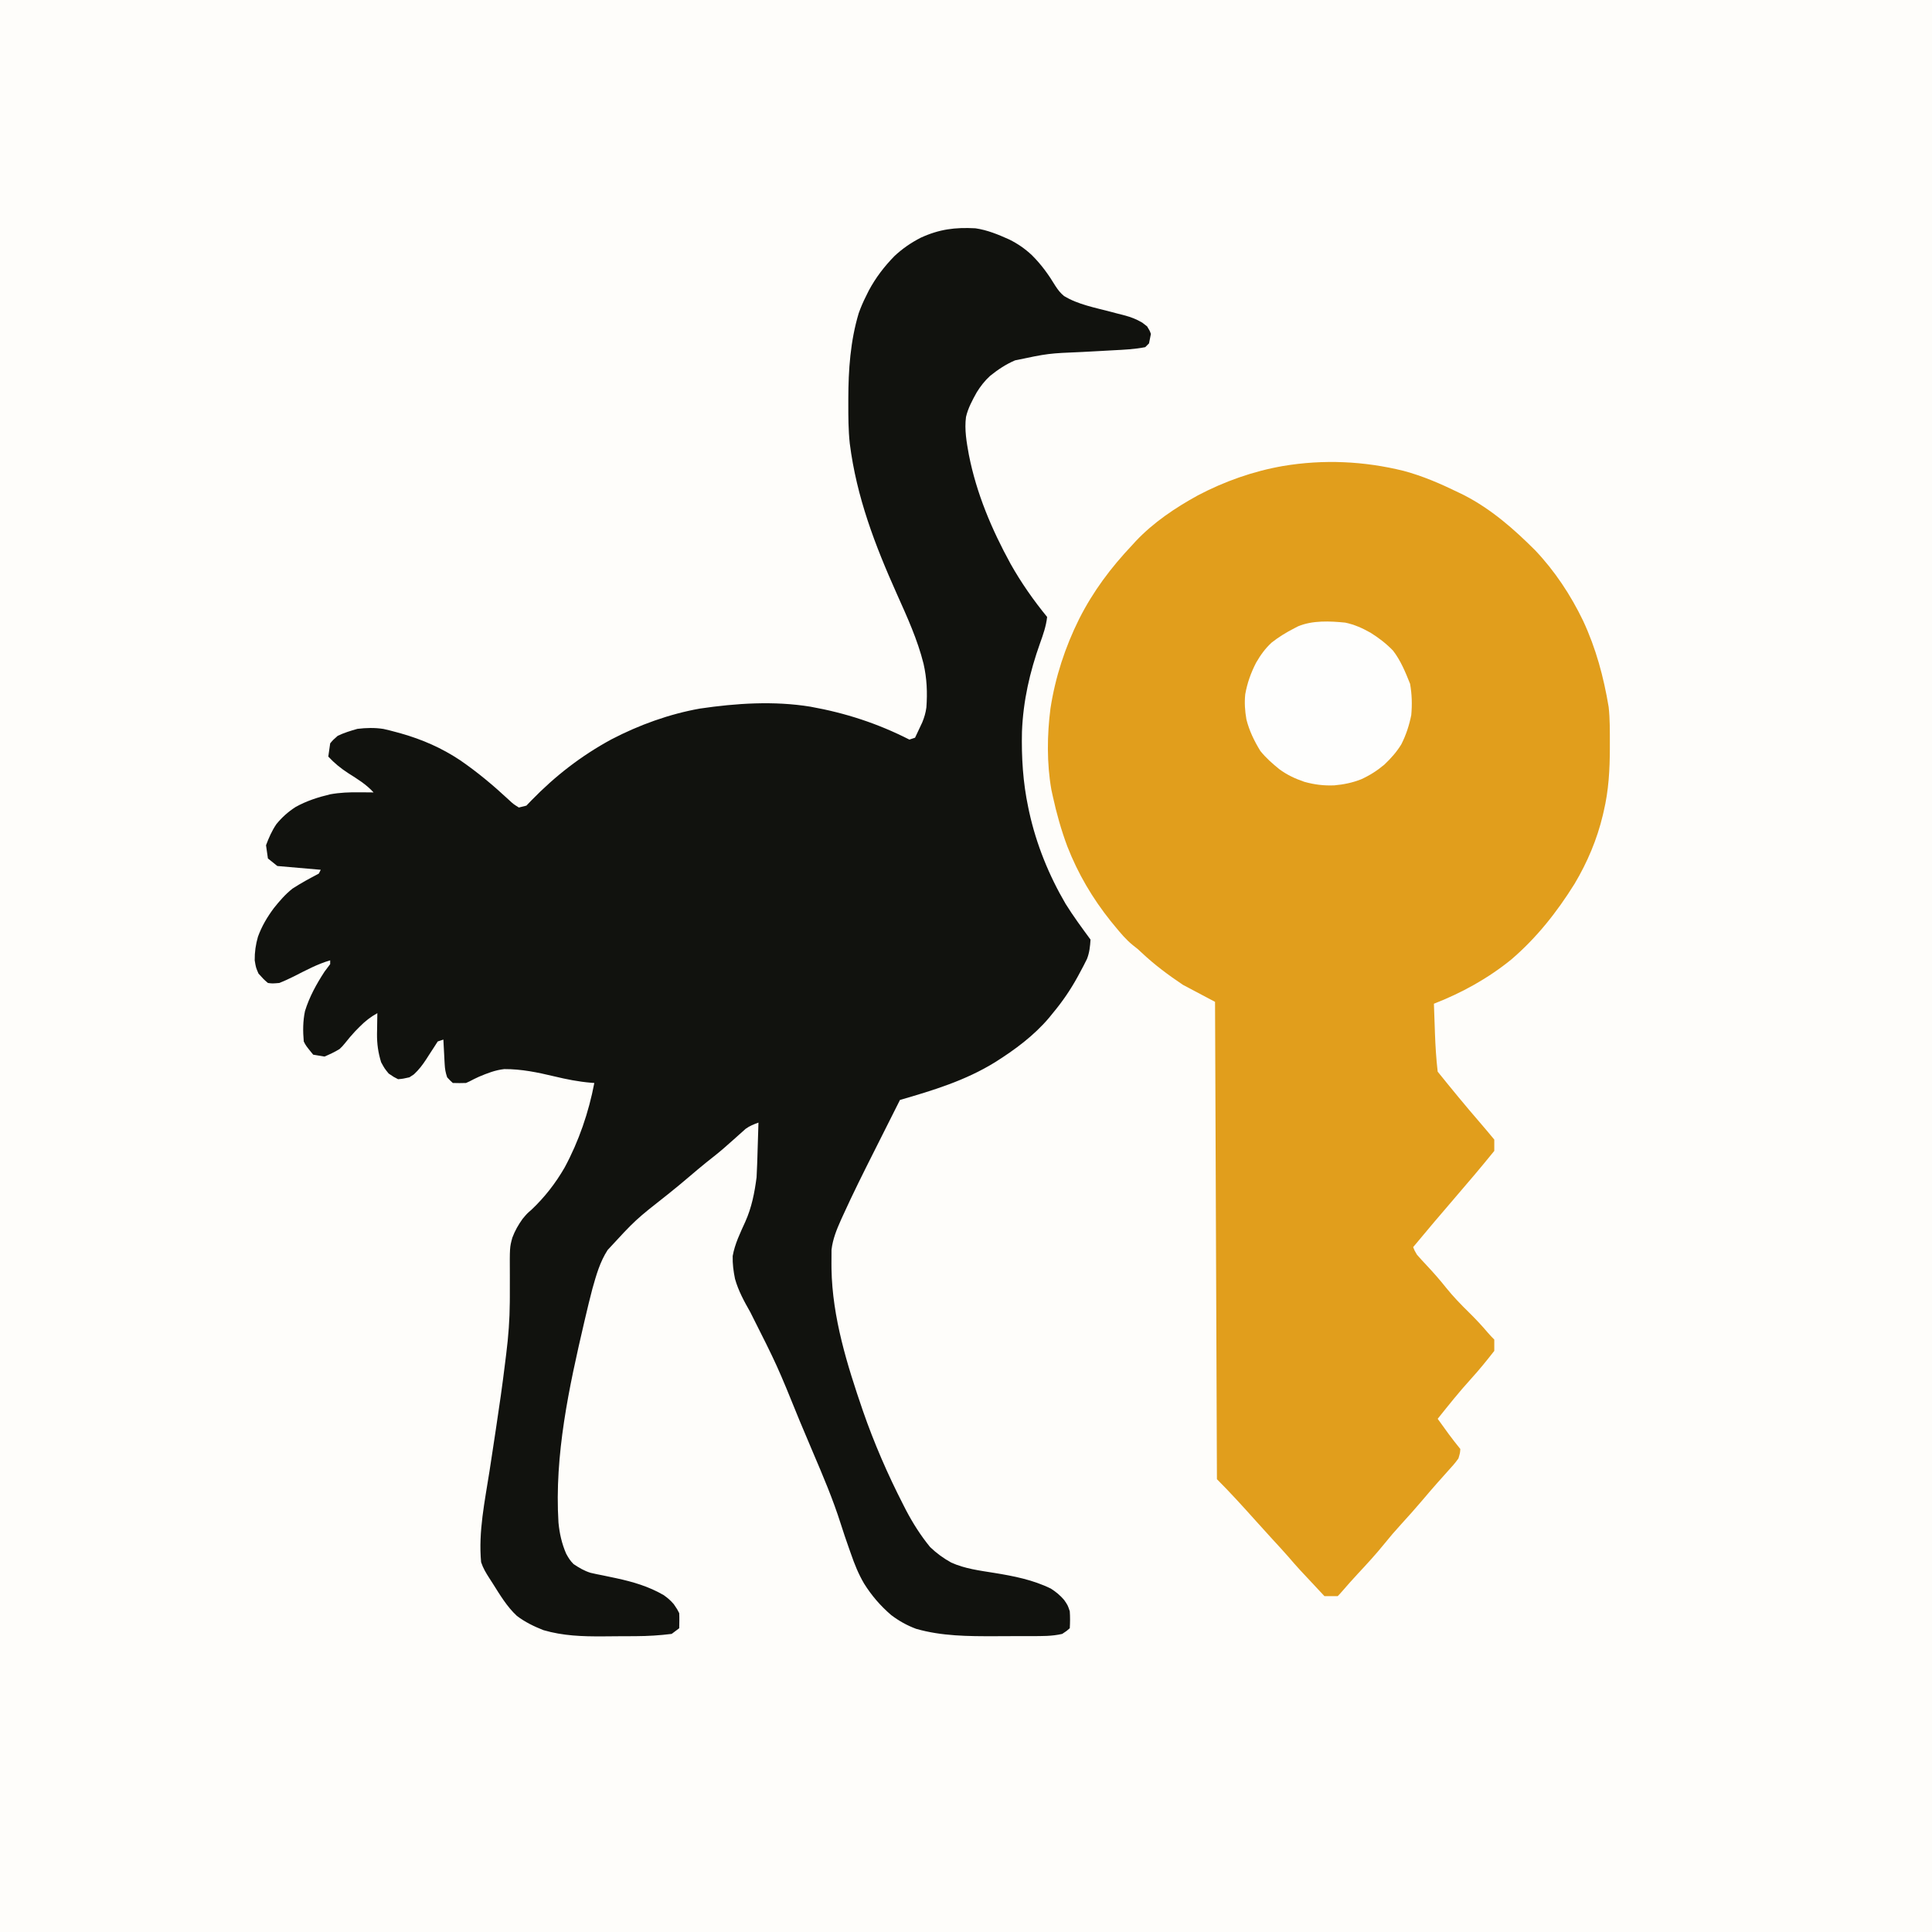
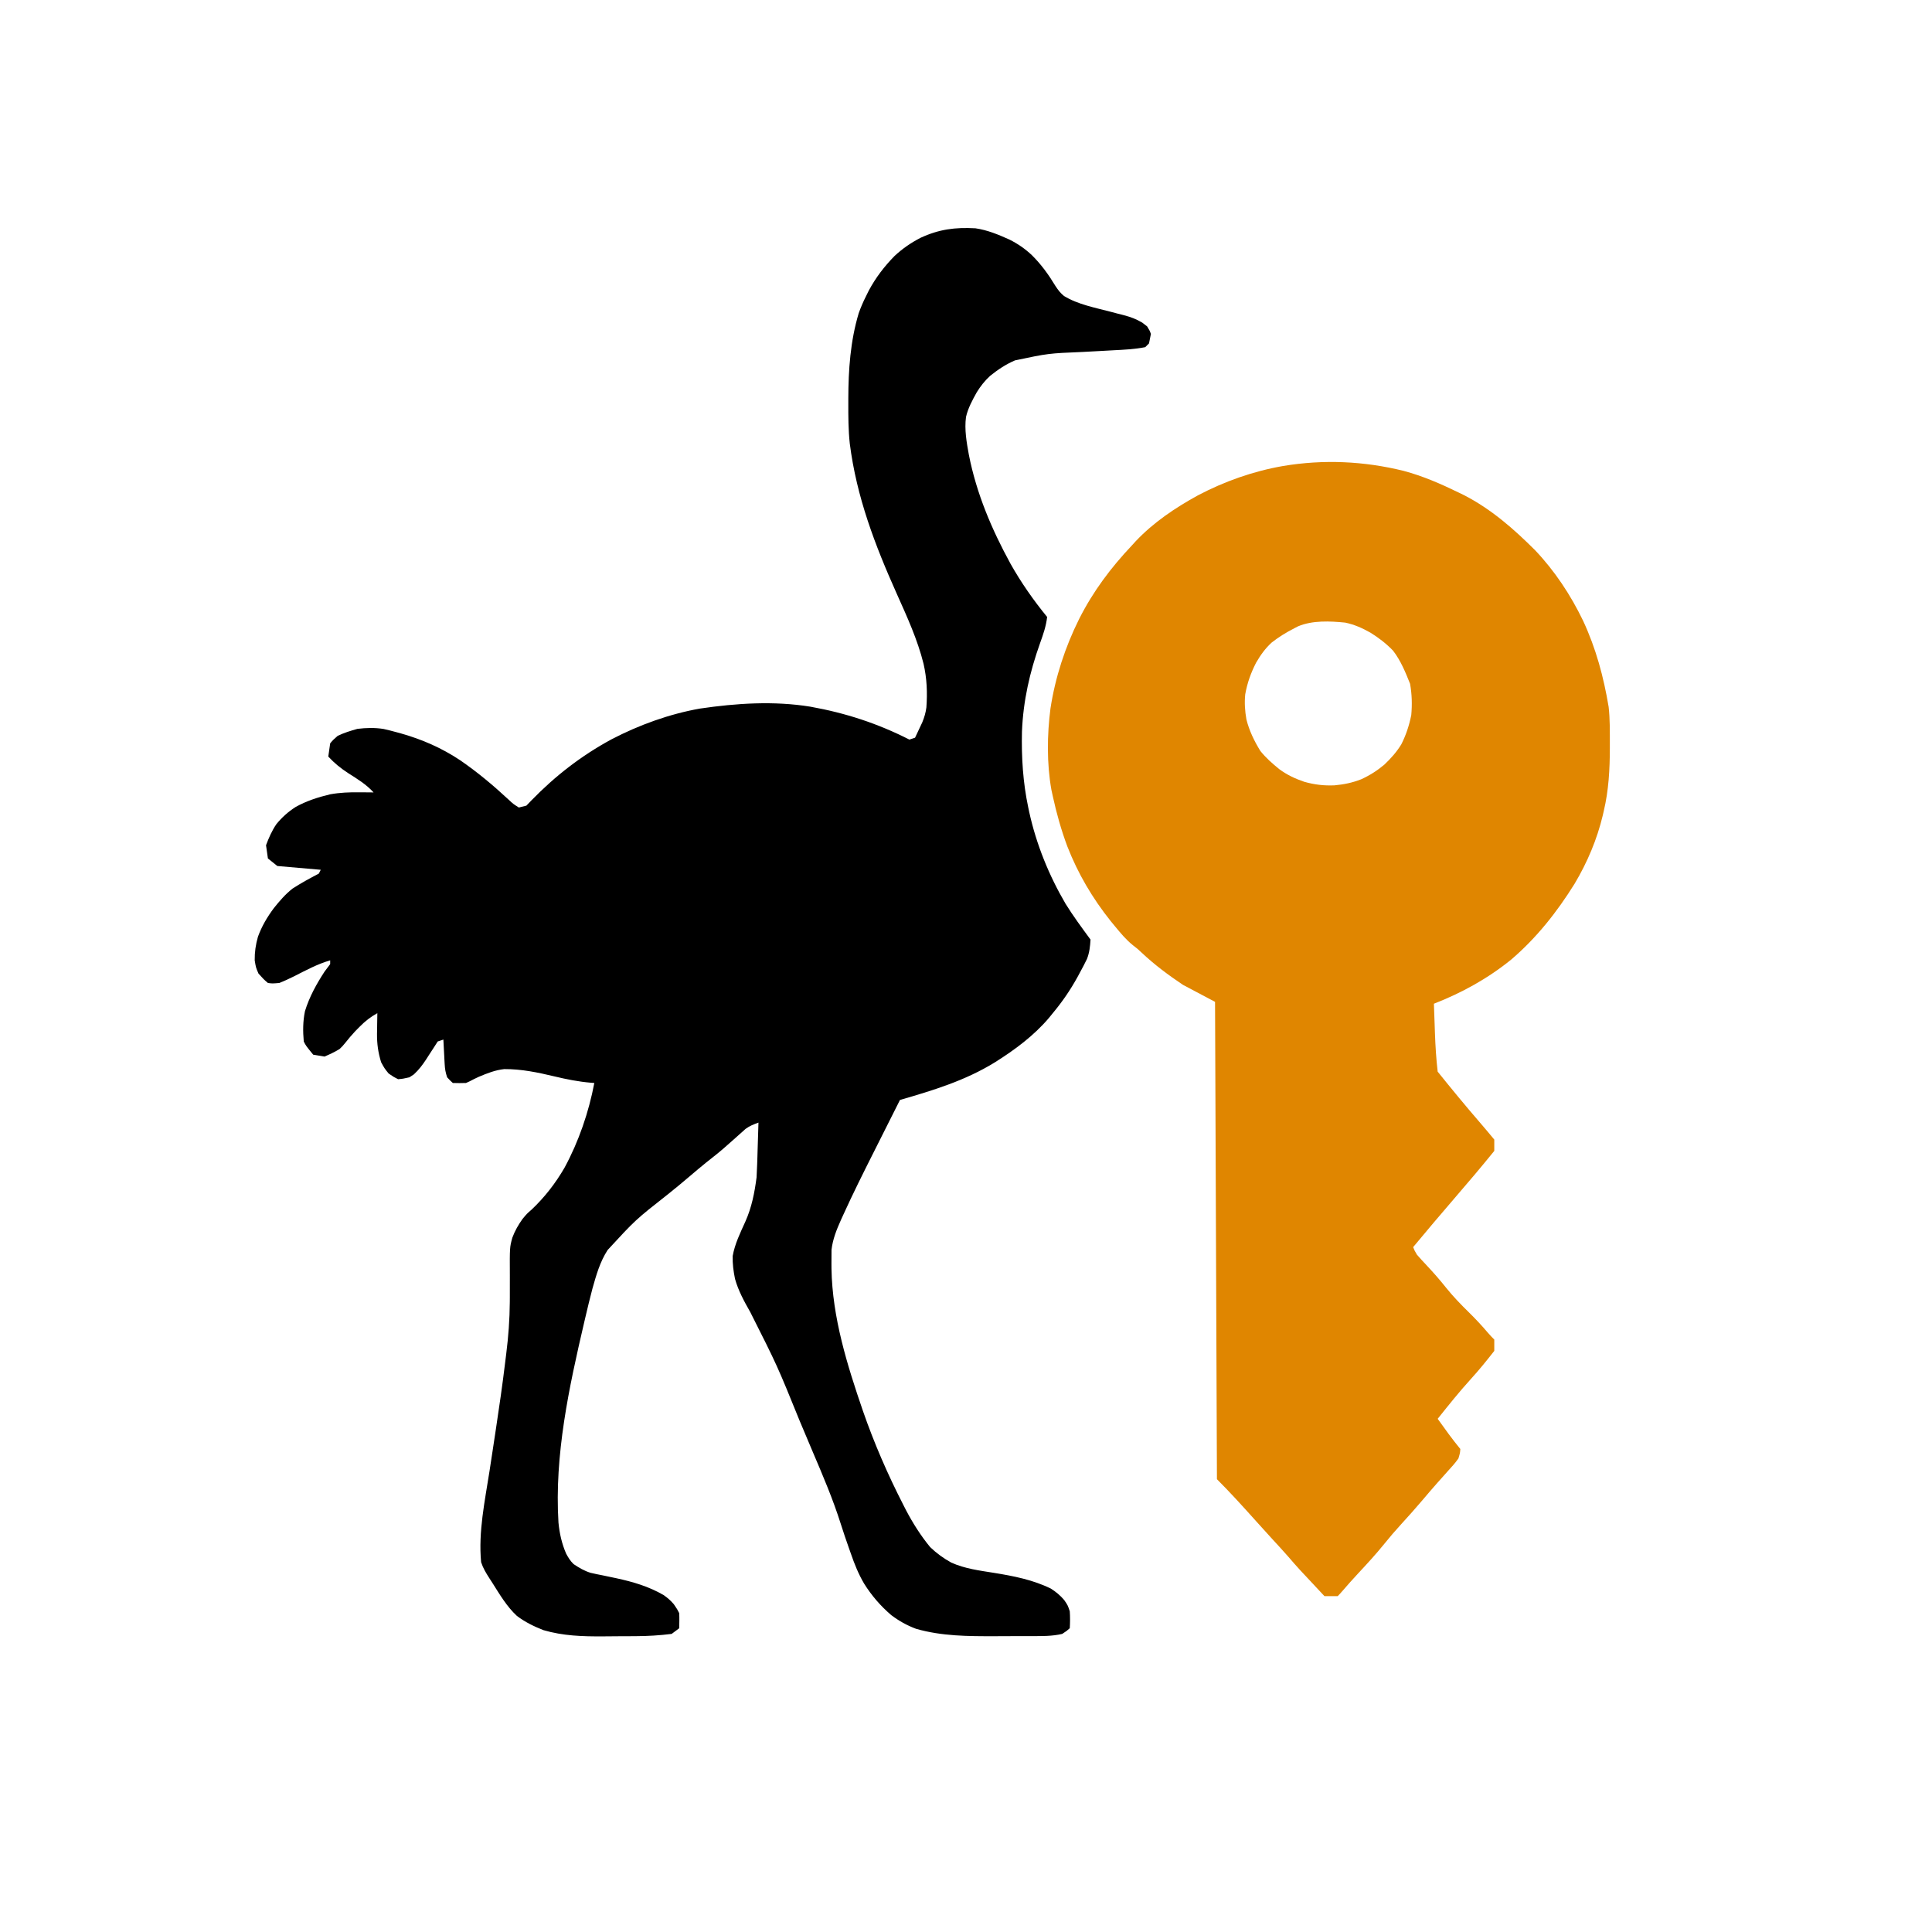
<svg xmlns="http://www.w3.org/2000/svg" version="1.1" width="32" height="32" role="img" viewBox="0 0 1024 1024">
-   <path d="M0 0 C337.92 0 675.84 0 1024 0 C1024 337.92 1024 675.84 1024 1024 C686.08 1024 348.16 1024 0 1024 C0 686.08 0 348.16 0 0 Z " fill="#FEFDFA" transform="translate(0,0)" />
-   <path d="M0 0 C6.366 0.923 12.092 3.316 17.938 5.938 C22.428 8.175 26.232 10.793 29.898 14.221 C34.967 19.256 38.754 24.538 42.461 30.66 C43.841 32.759 45.01 34.288 46.938 35.875 C54.228 40.379 63.618 42.113 71.832 44.285 C72.631 44.499 73.431 44.713 74.255 44.934 C75.795 45.342 77.338 45.74 78.884 46.125 C82.49 47.073 85.178 48.104 88.438 50.012 C89.283 50.668 90.129 51.324 91 52 C92.375 54.25 92.375 54.25 93 56 C92.67 57.65 92.34 59.3 92 61 C91.34 61.66 90.68 62.32 90 63 C84.418 64.104 78.856 64.358 73.188 64.648 C71.038 64.768 68.888 64.888 66.738 65.008 C63.38 65.192 60.021 65.374 56.662 65.547 C38.616 66.303 38.616 66.303 21 70 C16.098 72.095 11.967 74.862 7.812 78.188 C4.91 80.847 2.768 83.597 0.688 86.938 C-1.646 91.154 -3.909 95.28 -5 100 C-5.89 106.713 -4.678 113.449 -3.479 120.059 C0.578 140.635 8.611 159.554 18.641 177.887 C24.23 187.814 30.787 197.187 38 206 C37.447 210.906 35.928 215.226 34.27 219.839 C28.779 235.244 25.311 250.434 24.66 266.809 C24.357 280.421 25.18 293.674 28 307 C28.166 307.788 28.333 308.576 28.504 309.387 C32.26 326.468 38.929 342.935 47.775 358.029 C51.844 364.577 56.439 370.79 61 377 C60.766 380.654 60.457 383.826 59.125 387.248 C57.98 389.622 56.766 391.938 55.5 394.25 C55.052 395.082 54.604 395.914 54.143 396.771 C50.334 403.695 46.069 409.923 41 416 C40.355 416.795 39.711 417.591 39.047 418.41 C31.01 427.934 20.817 435.455 10.311 442.062 C-5.419 451.753 -22.376 456.897 -40 462 C-43.402 468.752 -46.796 475.507 -50.187 482.264 C-51.336 484.553 -52.487 486.841 -53.64 489.129 C-59.323 500.41 -64.975 511.697 -70.191 523.203 C-70.735 524.394 -70.735 524.394 -71.289 525.609 C-73.57 530.721 -75.634 535.795 -76.275 541.405 C-76.304 543.833 -76.328 546.259 -76.312 548.688 C-76.307 549.608 -76.301 550.529 -76.295 551.477 C-75.849 577.356 -67.979 602.466 -59.649 626.76 C-53.712 643.866 -46.569 660.323 -38.312 676.438 C-37.802 677.438 -37.292 678.438 -36.766 679.469 C-33.111 686.412 -28.983 692.924 -24 699 C-20.539 702.301 -16.995 704.903 -12.805 707.207 C-5.638 710.45 2.136 711.41 9.839 712.65 C20.279 714.341 30.431 716.308 40 721 C42.714 722.738 44.908 724.55 47 727 C48.938 729.812 48.938 729.812 50 733 C50.218 736.02 50.181 738.979 50 742 C48.375 743.438 48.375 743.438 46 745 C40.552 746.283 35.076 746.162 29.512 746.168 C28.495 746.171 27.479 746.175 26.431 746.178 C24.279 746.183 22.126 746.185 19.973 746.185 C16.737 746.187 13.5 746.206 10.264 746.225 C-3.777 746.263 -17.833 746.212 -31.438 742.312 C-36.302 740.498 -40.474 738.165 -44.621 735.043 C-50.343 730.129 -55.016 724.717 -59.016 718.332 C-62.004 713.244 -64.085 708.067 -66 702.5 C-66.514 701.054 -66.514 701.054 -67.038 699.578 C-68.551 695.292 -70.019 690.995 -71.387 686.66 C-75.502 673.638 -80.831 661.161 -86.186 648.613 C-88.508 643.169 -90.802 637.714 -93.086 632.254 C-105.035 602.822 -105.035 602.822 -119.312 574.5 C-122.566 568.773 -125.633 563.211 -127.43 556.828 C-128.261 552.707 -128.777 548.901 -128.66 544.688 C-127.505 538.233 -124.666 532.486 -121.977 526.543 C-118.577 518.961 -117.065 511.201 -116 503 C-115.861 500.659 -115.757 498.316 -115.684 495.973 C-115.642 494.687 -115.6 493.401 -115.557 492.076 C-115.517 490.738 -115.477 489.4 -115.438 488.062 C-115.394 486.697 -115.351 485.332 -115.307 483.967 C-115.201 480.645 -115.099 477.322 -115 474 C-117.474 474.896 -119.648 475.745 -121.786 477.293 C-122.324 477.777 -122.863 478.26 -123.418 478.758 C-124.332 479.566 -124.332 479.566 -125.264 480.391 C-125.899 480.963 -126.534 481.535 -127.188 482.125 C-128.531 483.314 -129.876 484.501 -131.223 485.688 C-131.873 486.261 -132.522 486.835 -133.192 487.426 C-136.204 490.048 -139.339 492.506 -142.477 494.977 C-145.534 497.428 -148.517 499.959 -151.5 502.5 C-155.289 505.726 -159.099 508.909 -163 512 C-180.181 525.506 -180.181 525.506 -194.941 541.523 C-199.043 547.876 -200.957 554.779 -203 562 C-204.353 567.148 -205.603 572.317 -206.812 577.5 C-206.982 578.222 -207.151 578.944 -207.325 579.688 C-215.418 614.392 -223.199 650.173 -221 686 C-220.444 691.779 -219.24 697.129 -216.934 702.469 C-215.731 704.66 -214.782 706.243 -213 708 C-210.023 709.98 -207.383 711.572 -203.971 712.627 C-201.801 713.142 -199.628 713.583 -197.438 714 C-195.841 714.333 -194.244 714.669 -192.648 715.008 C-191.863 715.173 -191.078 715.338 -190.269 715.509 C-181.445 717.419 -173.14 719.856 -165.285 724.414 C-163.163 725.887 -161.549 727.294 -159.875 729.25 C-158 732 -158 732 -157 734 C-156.866 736.672 -156.957 739.323 -157 742 C-158.32 742.99 -159.64 743.98 -161 745 C-167.357 745.799 -173.573 746.172 -179.977 746.203 C-180.905 746.209 -181.833 746.215 -182.79 746.22 C-184.744 746.23 -186.699 746.236 -188.654 746.24 C-191.596 746.25 -194.538 746.281 -197.48 746.312 C-208.288 746.374 -218.562 746.055 -229 743 C-234.057 740.993 -238.663 738.767 -243.016 735.477 C-248.384 730.519 -252.121 724.131 -256 718 C-256.522 717.193 -257.044 716.386 -257.582 715.555 C-259.425 712.676 -260.913 710.261 -262 707 C-263.522 690.859 -260.005 674.552 -257.539 658.651 C-256.958 654.89 -256.388 651.126 -255.818 647.363 C-255.707 646.628 -255.596 645.892 -255.481 645.134 C-255.258 643.661 -255.035 642.188 -254.812 640.715 C-254.591 639.255 -254.37 637.795 -254.148 636.336 C-252.388 624.744 -250.715 613.147 -249.304 601.507 C-249.104 599.854 -248.899 598.202 -248.688 596.55 C-247.531 587.404 -246.861 578.383 -246.797 569.16 C-246.787 567.793 -246.787 567.793 -246.777 566.398 C-246.757 562.676 -246.744 558.955 -246.77 555.233 C-246.851 540.11 -246.851 540.11 -245.452 534.999 C-244.1 531.348 -242.262 528.154 -240 525 C-237.613 522.168 -237.613 522.168 -235.312 520.188 C-228.318 513.571 -222.569 506.181 -217.752 497.839 C-210.231 483.955 -204.951 468.509 -202 453 C-202.592 452.957 -203.184 452.914 -203.794 452.869 C-210.427 452.306 -216.724 451.061 -223.188 449.5 C-232.019 447.393 -240.601 445.595 -249.727 445.641 C-254.564 446.172 -258.722 447.84 -263.188 449.711 C-264.861 450.478 -266.521 451.281 -268.141 452.156 C-268.754 452.435 -269.368 452.713 -270 453 C-272.332 453.078 -274.668 453.09 -277 453 C-278.438 451.688 -278.438 451.688 -280 450 C-280.864 447.407 -281.176 445.66 -281.316 442.988 C-281.358 442.231 -281.4 441.474 -281.443 440.693 C-281.483 439.908 -281.522 439.122 -281.562 438.312 C-281.606 437.515 -281.649 436.718 -281.693 435.896 C-281.799 433.931 -281.9 431.966 -282 430 C-282.99 430.33 -283.98 430.66 -285 431 C-285.664 432.036 -286.328 433.073 -287.012 434.141 C-287.903 435.511 -288.795 436.88 -289.688 438.25 C-290.123 438.932 -290.558 439.614 -291.006 440.316 C-293.028 443.402 -294.906 445.913 -297.625 448.438 C-298.409 448.953 -299.192 449.469 -300 450 C-303.312 450.75 -303.312 450.75 -306 451 C-308.25 449.875 -308.25 449.875 -311 448 C-313.188 445.312 -313.188 445.312 -315 442 C-316.58 436.835 -317.22 432.29 -317.176 426.898 C-317.159 426.107 -317.142 425.315 -317.125 424.5 C-317.116 423.678 -317.107 422.855 -317.098 422.008 C-317.074 420.005 -317.039 418.002 -317 416 C-320.673 418.04 -323.499 420.254 -326.438 423.25 C-327.609 424.439 -327.609 424.439 -328.805 425.652 C-330.668 427.645 -332.372 429.674 -334.062 431.812 C-335.449 433.492 -335.449 433.492 -337 435 C-339.612 436.608 -342.171 437.781 -345 439 C-346.98 438.67 -348.96 438.34 -351 438 C-354.875 433.25 -354.875 433.25 -356 431 C-356.494 425.573 -356.468 420.24 -355.352 414.895 C-353.01 407.32 -349.305 400.632 -345 394 C-344.016 392.655 -343.022 391.317 -342 390 C-342 389.34 -342 388.68 -342 388 C-348.81 389.975 -354.998 393.352 -361.301 396.543 C-363.846 397.792 -366.352 398.987 -369 400 C-372.656 400.305 -372.656 400.305 -375 400 C-377.375 397.938 -377.375 397.938 -380 395 C-381.375 391.812 -381.375 391.812 -382 388 C-382.058 383.665 -381.474 379.655 -380.281 375.488 C-378.252 369.917 -375.423 365.129 -371.895 360.375 C-368.839 356.544 -365.848 353.061 -362 350 C-357.487 347.065 -352.758 344.512 -348 342 C-347.67 341.34 -347.34 340.68 -347 340 C-354.59 339.34 -362.18 338.68 -370 338 C-371.65 336.68 -373.3 335.36 -375 334 C-375.33 331.69 -375.66 329.38 -376 327 C-374.529 323.052 -372.901 319.327 -370.527 315.832 C-367.533 312.172 -364.345 309.321 -360.375 306.75 C-354.586 303.507 -348.435 301.543 -342 300 C-336.801 299.071 -331.82 298.875 -326.562 298.938 C-325.465 298.944 -325.465 298.944 -324.346 298.951 C-322.564 298.963 -320.782 298.981 -319 299 C-322.902 294.7 -327.567 291.888 -332.424 288.799 C-336.438 286.194 -339.741 283.51 -343 280 C-342.67 277.69 -342.34 275.38 -342 273 C-340.5 271.188 -340.5 271.188 -338 269 C-334.64 267.387 -331.143 266.322 -327.562 265.312 C-322.951 264.75 -318.343 264.629 -313.744 265.357 C-311.454 265.864 -309.199 266.439 -306.938 267.062 C-306.116 267.287 -305.295 267.511 -304.448 267.741 C-293.155 270.953 -282.91 275.43 -273.125 281.938 C-263.923 288.25 -255.515 295.307 -247.348 302.898 C-244.989 305.11 -244.989 305.11 -242 307 C-240.68 306.67 -239.36 306.34 -238 306 C-237.14 305.105 -236.28 304.211 -235.395 303.289 C-222.714 290.251 -208.979 279.586 -192.969 270.898 C-178.337 263.263 -162.262 257.438 -145.992 254.555 C-126.708 251.723 -106.804 250.414 -87.479 253.555 C-68.839 256.903 -51.86 262.424 -35 271 C-34.01 270.67 -33.02 270.34 -32 270 C-31.181 268.274 -30.37 266.544 -29.562 264.812 C-29.11 263.85 -28.658 262.887 -28.191 261.895 C-27.072 259.175 -26.408 256.902 -26 254 C-25.406 246.1 -25.735 238.537 -27.5 230.812 C-30.704 217.966 -36.218 205.951 -41.609 193.906 C-53.239 167.92 -62.991 142.516 -66.605 114.047 C-67.366 106.925 -67.393 99.781 -67.375 92.625 C-67.375 91.846 -67.375 91.067 -67.374 90.265 C-67.333 74.952 -66.295 59.76 -61.867 45.008 C-60.753 41.873 -59.497 38.969 -58 36 C-57.509 35.005 -57.018 34.01 -56.512 32.984 C-52.83 26.131 -48.322 20.238 -42.895 14.699 C-38.63 10.722 -34.176 7.67 -29 5 C-19.158 0.481 -10.794 -0.577 0 0 Z " fill="#11120E" transform="translate(517,121)" />
-   <path d="M0 0 C10.12 2.715 19.569 6.821 28.967 11.407 C29.984 11.901 31.001 12.395 32.049 12.903 C46.404 20.323 58.265 30.718 69.615 42.052 C80.002 52.979 88.515 65.86 95.05 79.437 C101.871 94.086 105.922 109.178 108.584 125.099 C109.313 131.603 109.211 138.182 109.217 144.72 C109.218 145.432 109.218 146.145 109.219 146.879 C109.202 158.285 108.61 169.278 105.967 180.407 C105.806 181.107 105.645 181.807 105.479 182.529 C102.421 195.358 97.272 207.493 90.53 218.822 C81.2 233.796 70.419 247.456 56.975 258.97 C44.62 269.001 30.763 276.639 15.967 282.407 C16.108 286.532 16.255 290.657 16.405 294.782 C16.444 295.939 16.483 297.095 16.524 298.286 C16.771 305.028 17.187 311.705 17.967 318.407 C25.284 327.495 32.678 336.497 40.311 345.321 C42.902 348.318 45.439 351.357 47.967 354.407 C47.967 356.387 47.967 358.367 47.967 360.407 C41.122 368.878 34.075 377.158 26.967 385.407 C19.559 394.013 12.208 402.66 4.967 411.407 C5.676 413.214 5.676 413.214 6.967 415.407 C8.622 417.311 10.291 419.147 12.03 420.97 C15.654 424.835 19.11 428.75 22.405 432.907 C26.205 437.635 30.32 441.878 34.644 446.116 C38.162 449.569 41.475 453.126 44.662 456.884 C45.71 458.107 46.828 459.269 47.967 460.407 C47.967 462.387 47.967 464.367 47.967 466.407 C43.969 471.527 39.907 476.543 35.53 481.345 C29.362 488.109 23.679 495.258 17.967 502.407 C19.216 504.138 20.466 505.866 21.717 507.595 C22.413 508.558 23.109 509.521 23.826 510.513 C25.813 513.199 27.862 515.814 29.967 518.407 C29.83 520.474 29.83 520.474 28.967 523.407 C27.233 525.901 25.2 528.103 23.155 530.345 C21.964 531.681 20.774 533.019 19.584 534.356 C18.677 535.368 18.677 535.368 17.751 536.401 C15.045 539.445 12.415 542.552 9.78 545.657 C6.185 549.873 2.529 554.015 -1.22 558.095 C-4.41 561.569 -7.453 565.106 -10.408 568.782 C-14.783 574.204 -19.466 579.283 -24.217 584.372 C-27.158 587.526 -30.008 590.753 -32.826 594.017 C-33.537 594.836 -34.266 595.64 -35.033 596.407 C-37.343 596.407 -39.653 596.407 -42.033 596.407 C-56.031 581.504 -56.031 581.504 -61.271 575.419 C-64.077 572.215 -66.971 569.093 -69.855 565.96 C-72.688 562.88 -75.497 559.78 -78.283 556.657 C-85.04 549.124 -91.876 541.564 -99.033 534.407 C-99.363 450.917 -99.693 367.427 -100.033 281.407 C-105.643 278.437 -111.253 275.467 -117.033 272.407 C-124.86 267.146 -131.988 261.86 -138.849 255.415 C-141.049 253.343 -141.049 253.343 -143.611 251.364 C-147.245 248.428 -150.07 245.005 -153.033 241.407 C-153.799 240.479 -154.564 239.551 -155.353 238.595 C-165.041 226.447 -172.674 213.494 -178.333 199.004 C-181.579 190.31 -184.058 181.471 -186.033 172.407 C-186.402 170.713 -186.402 170.713 -186.779 168.985 C-189.246 155.032 -189.073 139.919 -187.261 125.899 C-184.732 109.399 -179.481 93.33 -172.033 78.407 C-164.616 63.747 -155.306 51.364 -144.033 39.407 C-143.361 38.671 -142.69 37.935 -141.998 37.177 C-132.577 27.227 -121.113 19.553 -109.151 12.979 C-95.018 5.533 -79.776 0.151 -64.033 -2.593 C-42.619 -6.183 -21.092 -5.223 0 0 Z " fill="#E19E1C" transform="translate(744.033,249.5928)" />
-   <path d="M0 0 C4.954 1.04 9.025 2.893 13.418 5.355 C17.769 8.074 21.819 11.169 25.367 14.883 C29.425 20.144 31.923 26.308 34.375 32.438 C35.354 38.021 35.508 43.353 35 49 C33.896 54.483 32.246 59.543 29.715 64.535 C27.205 68.612 24.221 71.962 20.75 75.25 C16.917 78.479 13.018 80.953 8.461 83.035 C3.724 84.892 -0.714 85.791 -5.773 86.254 C-11.362 86.481 -16.297 85.884 -21.688 84.375 C-26.572 82.708 -30.787 80.741 -34.945 77.68 C-38.628 74.669 -42.027 71.736 -45 68 C-48.231 62.749 -50.866 57.307 -52.375 51.312 C-53.154 46.842 -53.468 42.521 -53 38 C-51.94 32.014 -50.02 26.657 -47.25 21.25 C-44.897 17.195 -42.434 13.734 -38.977 10.559 C-35.213 7.591 -31.259 5.189 -27 3 C-26.337 2.657 -25.675 2.314 -24.992 1.961 C-17.338 -1.251 -8.127 -0.817 0 0 Z " fill="#FEFEFD" transform="translate(713,330)" />
+   <path d="M0 0 C337.92 0 675.84 0 1024 0 C1024 337.92 1024 675.84 1024 1024 C686.08 1024 348.16 1024 0 1024 C0 686.08 0 348.16 0 0 Z " fill="#FFFFFF" transform="translate(0,0)" />
+   <path d="M0 0 C6.366 0.923 12.092 3.316 17.938 5.938 C22.428 8.175 26.232 10.793 29.898 14.221 C34.967 19.256 38.754 24.538 42.461 30.66 C43.841 32.759 45.01 34.288 46.938 35.875 C54.228 40.379 63.618 42.113 71.832 44.285 C72.631 44.499 73.431 44.713 74.255 44.934 C75.795 45.342 77.338 45.74 78.884 46.125 C82.49 47.073 85.178 48.104 88.438 50.012 C89.283 50.668 90.129 51.324 91 52 C92.375 54.25 92.375 54.25 93 56 C92.67 57.65 92.34 59.3 92 61 C91.34 61.66 90.68 62.32 90 63 C84.418 64.104 78.856 64.358 73.188 64.648 C71.038 64.768 68.888 64.888 66.738 65.008 C63.38 65.192 60.021 65.374 56.662 65.547 C38.616 66.303 38.616 66.303 21 70 C16.098 72.095 11.967 74.862 7.812 78.188 C4.91 80.847 2.768 83.597 0.688 86.938 C-1.646 91.154 -3.909 95.28 -5 100 C-5.89 106.713 -4.678 113.449 -3.479 120.059 C0.578 140.635 8.611 159.554 18.641 177.887 C24.23 187.814 30.787 197.187 38 206 C37.447 210.906 35.928 215.226 34.27 219.839 C28.779 235.244 25.311 250.434 24.66 266.809 C24.357 280.421 25.18 293.674 28 307 C28.166 307.788 28.333 308.576 28.504 309.387 C32.26 326.468 38.929 342.935 47.775 358.029 C51.844 364.577 56.439 370.79 61 377 C60.766 380.654 60.457 383.826 59.125 387.248 C57.98 389.622 56.766 391.938 55.5 394.25 C55.052 395.082 54.604 395.914 54.143 396.771 C50.334 403.695 46.069 409.923 41 416 C40.355 416.795 39.711 417.591 39.047 418.41 C31.01 427.934 20.817 435.455 10.311 442.062 C-5.419 451.753 -22.376 456.897 -40 462 C-43.402 468.752 -46.796 475.507 -50.187 482.264 C-51.336 484.553 -52.487 486.841 -53.64 489.129 C-59.323 500.41 -64.975 511.697 -70.191 523.203 C-70.735 524.394 -70.735 524.394 -71.289 525.609 C-73.57 530.721 -75.634 535.795 -76.275 541.405 C-76.304 543.833 -76.328 546.259 -76.312 548.688 C-76.307 549.608 -76.301 550.529 -76.295 551.477 C-75.849 577.356 -67.979 602.466 -59.649 626.76 C-53.712 643.866 -46.569 660.323 -38.312 676.438 C-37.802 677.438 -37.292 678.438 -36.766 679.469 C-33.111 686.412 -28.983 692.924 -24 699 C-20.539 702.301 -16.995 704.903 -12.805 707.207 C-5.638 710.45 2.136 711.41 9.839 712.65 C20.279 714.341 30.431 716.308 40 721 C42.714 722.738 44.908 724.55 47 727 C48.938 729.812 48.938 729.812 50 733 C50.218 736.02 50.181 738.979 50 742 C48.375 743.438 48.375 743.438 46 745 C40.552 746.283 35.076 746.162 29.512 746.168 C28.495 746.171 27.479 746.175 26.431 746.178 C24.279 746.183 22.126 746.185 19.973 746.185 C16.737 746.187 13.5 746.206 10.264 746.225 C-3.777 746.263 -17.833 746.212 -31.438 742.312 C-36.302 740.498 -40.474 738.165 -44.621 735.043 C-50.343 730.129 -55.016 724.717 -59.016 718.332 C-62.004 713.244 -64.085 708.067 -66 702.5 C-66.514 701.054 -66.514 701.054 -67.038 699.578 C-68.551 695.292 -70.019 690.995 -71.387 686.66 C-75.502 673.638 -80.831 661.161 -86.186 648.613 C-88.508 643.169 -90.802 637.714 -93.086 632.254 C-105.035 602.822 -105.035 602.822 -119.312 574.5 C-122.566 568.773 -125.633 563.211 -127.43 556.828 C-128.261 552.707 -128.777 548.901 -128.66 544.688 C-127.505 538.233 -124.666 532.486 -121.977 526.543 C-118.577 518.961 -117.065 511.201 -116 503 C-115.861 500.659 -115.757 498.316 -115.684 495.973 C-115.642 494.687 -115.6 493.401 -115.557 492.076 C-115.517 490.738 -115.477 489.4 -115.438 488.062 C-115.394 486.697 -115.351 485.332 -115.307 483.967 C-115.201 480.645 -115.099 477.322 -115 474 C-117.474 474.896 -119.648 475.745 -121.786 477.293 C-122.324 477.777 -122.863 478.26 -123.418 478.758 C-124.332 479.566 -124.332 479.566 -125.264 480.391 C-125.899 480.963 -126.534 481.535 -127.188 482.125 C-128.531 483.314 -129.876 484.501 -131.223 485.688 C-131.873 486.261 -132.522 486.835 -133.192 487.426 C-136.204 490.048 -139.339 492.506 -142.477 494.977 C-145.534 497.428 -148.517 499.959 -151.5 502.5 C-155.289 505.726 -159.099 508.909 -163 512 C-180.181 525.506 -180.181 525.506 -194.941 541.523 C-199.043 547.876 -200.957 554.779 -203 562 C-204.353 567.148 -205.603 572.317 -206.812 577.5 C-206.982 578.222 -207.151 578.944 -207.325 579.688 C-215.418 614.392 -223.199 650.173 -221 686 C-220.444 691.779 -219.24 697.129 -216.934 702.469 C-215.731 704.66 -214.782 706.243 -213 708 C-210.023 709.98 -207.383 711.572 -203.971 712.627 C-201.801 713.142 -199.628 713.583 -197.438 714 C-195.841 714.333 -194.244 714.669 -192.648 715.008 C-191.863 715.173 -191.078 715.338 -190.269 715.509 C-181.445 717.419 -173.14 719.856 -165.285 724.414 C-163.163 725.887 -161.549 727.294 -159.875 729.25 C-158 732 -158 732 -157 734 C-156.866 736.672 -156.957 739.323 -157 742 C-158.32 742.99 -159.64 743.98 -161 745 C-167.357 745.799 -173.573 746.172 -179.977 746.203 C-180.905 746.209 -181.833 746.215 -182.79 746.22 C-184.744 746.23 -186.699 746.236 -188.654 746.24 C-191.596 746.25 -194.538 746.281 -197.48 746.312 C-208.288 746.374 -218.562 746.055 -229 743 C-234.057 740.993 -238.663 738.767 -243.016 735.477 C-248.384 730.519 -252.121 724.131 -256 718 C-256.522 717.193 -257.044 716.386 -257.582 715.555 C-259.425 712.676 -260.913 710.261 -262 707 C-263.522 690.859 -260.005 674.552 -257.539 658.651 C-256.958 654.89 -256.388 651.126 -255.818 647.363 C-255.707 646.628 -255.596 645.892 -255.481 645.134 C-255.258 643.661 -255.035 642.188 -254.812 640.715 C-254.591 639.255 -254.37 637.795 -254.148 636.336 C-252.388 624.744 -250.715 613.147 -249.304 601.507 C-249.104 599.854 -248.899 598.202 -248.688 596.55 C-247.531 587.404 -246.861 578.383 -246.797 569.16 C-246.787 567.793 -246.787 567.793 -246.777 566.398 C-246.757 562.676 -246.744 558.955 -246.77 555.233 C-246.851 540.11 -246.851 540.11 -245.452 534.999 C-244.1 531.348 -242.262 528.154 -240 525 C-237.613 522.168 -237.613 522.168 -235.312 520.188 C-228.318 513.571 -222.569 506.181 -217.752 497.839 C-210.231 483.955 -204.951 468.509 -202 453 C-202.592 452.957 -203.184 452.914 -203.794 452.869 C-210.427 452.306 -216.724 451.061 -223.188 449.5 C-232.019 447.393 -240.601 445.595 -249.727 445.641 C-254.564 446.172 -258.722 447.84 -263.188 449.711 C-264.861 450.478 -266.521 451.281 -268.141 452.156 C-268.754 452.435 -269.368 452.713 -270 453 C-272.332 453.078 -274.668 453.09 -277 453 C-278.438 451.688 -278.438 451.688 -280 450 C-280.864 447.407 -281.176 445.66 -281.316 442.988 C-281.358 442.231 -281.4 441.474 -281.443 440.693 C-281.483 439.908 -281.522 439.122 -281.562 438.312 C-281.606 437.515 -281.649 436.718 -281.693 435.896 C-281.799 433.931 -281.9 431.966 -282 430 C-282.99 430.33 -283.98 430.66 -285 431 C-285.664 432.036 -286.328 433.073 -287.012 434.141 C-287.903 435.511 -288.795 436.88 -289.688 438.25 C-290.123 438.932 -290.558 439.614 -291.006 440.316 C-293.028 443.402 -294.906 445.913 -297.625 448.438 C-298.409 448.953 -299.192 449.469 -300 450 C-303.312 450.75 -303.312 450.75 -306 451 C-308.25 449.875 -308.25 449.875 -311 448 C-313.188 445.312 -313.188 445.312 -315 442 C-316.58 436.835 -317.22 432.29 -317.176 426.898 C-317.159 426.107 -317.142 425.315 -317.125 424.5 C-317.116 423.678 -317.107 422.855 -317.098 422.008 C-317.074 420.005 -317.039 418.002 -317 416 C-320.673 418.04 -323.499 420.254 -326.438 423.25 C-327.609 424.439 -327.609 424.439 -328.805 425.652 C-330.668 427.645 -332.372 429.674 -334.062 431.812 C-335.449 433.492 -335.449 433.492 -337 435 C-339.612 436.608 -342.171 437.781 -345 439 C-346.98 438.67 -348.96 438.34 -351 438 C-354.875 433.25 -354.875 433.25 -356 431 C-356.494 425.573 -356.468 420.24 -355.352 414.895 C-353.01 407.32 -349.305 400.632 -345 394 C-344.016 392.655 -343.022 391.317 -342 390 C-342 389.34 -342 388.68 -342 388 C-348.81 389.975 -354.998 393.352 -361.301 396.543 C-363.846 397.792 -366.352 398.987 -369 400 C-372.656 400.305 -372.656 400.305 -375 400 C-377.375 397.938 -377.375 397.938 -380 395 C-381.375 391.812 -381.375 391.812 -382 388 C-382.058 383.665 -381.474 379.655 -380.281 375.488 C-378.252 369.917 -375.423 365.129 -371.895 360.375 C-368.839 356.544 -365.848 353.061 -362 350 C-357.487 347.065 -352.758 344.512 -348 342 C-347.67 341.34 -347.34 340.68 -347 340 C-354.59 339.34 -362.18 338.68 -370 338 C-371.65 336.68 -373.3 335.36 -375 334 C-375.33 331.69 -375.66 329.38 -376 327 C-374.529 323.052 -372.901 319.327 -370.527 315.832 C-367.533 312.172 -364.345 309.321 -360.375 306.75 C-354.586 303.507 -348.435 301.543 -342 300 C-336.801 299.071 -331.82 298.875 -326.562 298.938 C-325.465 298.944 -325.465 298.944 -324.346 298.951 C-322.564 298.963 -320.782 298.981 -319 299 C-322.902 294.7 -327.567 291.888 -332.424 288.799 C-336.438 286.194 -339.741 283.51 -343 280 C-342.67 277.69 -342.34 275.38 -342 273 C-340.5 271.188 -340.5 271.188 -338 269 C-334.64 267.387 -331.143 266.322 -327.562 265.312 C-322.951 264.75 -318.343 264.629 -313.744 265.357 C-311.454 265.864 -309.199 266.439 -306.938 267.062 C-306.116 267.287 -305.295 267.511 -304.448 267.741 C-293.155 270.953 -282.91 275.43 -273.125 281.938 C-263.923 288.25 -255.515 295.307 -247.348 302.898 C-244.989 305.11 -244.989 305.11 -242 307 C-240.68 306.67 -239.36 306.34 -238 306 C-237.14 305.105 -236.28 304.211 -235.395 303.289 C-222.714 290.251 -208.979 279.586 -192.969 270.898 C-178.337 263.263 -162.262 257.438 -145.992 254.555 C-126.708 251.723 -106.804 250.414 -87.479 253.555 C-68.839 256.903 -51.86 262.424 -35 271 C-34.01 270.67 -33.02 270.34 -32 270 C-31.181 268.274 -30.37 266.544 -29.562 264.812 C-29.11 263.85 -28.658 262.887 -28.191 261.895 C-27.072 259.175 -26.408 256.902 -26 254 C-25.406 246.1 -25.735 238.537 -27.5 230.812 C-30.704 217.966 -36.218 205.951 -41.609 193.906 C-53.239 167.92 -62.991 142.516 -66.605 114.047 C-67.366 106.925 -67.393 99.781 -67.375 92.625 C-67.375 91.846 -67.375 91.067 -67.374 90.265 C-67.333 74.952 -66.295 59.76 -61.867 45.008 C-60.753 41.873 -59.497 38.969 -58 36 C-57.509 35.005 -57.018 34.01 -56.512 32.984 C-52.83 26.131 -48.322 20.238 -42.895 14.699 C-38.63 10.722 -34.176 7.67 -29 5 C-19.158 0.481 -10.794 -0.577 0 0 Z " fill="#000000" transform="translate(517,121)" />
+   <path d="M0 0 C10.12 2.715 19.569 6.821 28.967 11.407 C29.984 11.901 31.001 12.395 32.049 12.903 C46.404 20.323 58.265 30.718 69.615 42.052 C80.002 52.979 88.515 65.86 95.05 79.437 C101.871 94.086 105.922 109.178 108.584 125.099 C109.313 131.603 109.211 138.182 109.217 144.72 C109.218 145.432 109.218 146.145 109.219 146.879 C109.202 158.285 108.61 169.278 105.967 180.407 C105.806 181.107 105.645 181.807 105.479 182.529 C102.421 195.358 97.272 207.493 90.53 218.822 C81.2 233.796 70.419 247.456 56.975 258.97 C44.62 269.001 30.763 276.639 15.967 282.407 C16.108 286.532 16.255 290.657 16.405 294.782 C16.444 295.939 16.483 297.095 16.524 298.286 C16.771 305.028 17.187 311.705 17.967 318.407 C25.284 327.495 32.678 336.497 40.311 345.321 C42.902 348.318 45.439 351.357 47.967 354.407 C47.967 356.387 47.967 358.367 47.967 360.407 C41.122 368.878 34.075 377.158 26.967 385.407 C19.559 394.013 12.208 402.66 4.967 411.407 C5.676 413.214 5.676 413.214 6.967 415.407 C8.622 417.311 10.291 419.147 12.03 420.97 C15.654 424.835 19.11 428.75 22.405 432.907 C26.205 437.635 30.32 441.878 34.644 446.116 C38.162 449.569 41.475 453.126 44.662 456.884 C45.71 458.107 46.828 459.269 47.967 460.407 C47.967 462.387 47.967 464.367 47.967 466.407 C43.969 471.527 39.907 476.543 35.53 481.345 C29.362 488.109 23.679 495.258 17.967 502.407 C19.216 504.138 20.466 505.866 21.717 507.595 C22.413 508.558 23.109 509.521 23.826 510.513 C25.813 513.199 27.862 515.814 29.967 518.407 C29.83 520.474 29.83 520.474 28.967 523.407 C27.233 525.901 25.2 528.103 23.155 530.345 C21.964 531.681 20.774 533.019 19.584 534.356 C18.677 535.368 18.677 535.368 17.751 536.401 C15.045 539.445 12.415 542.552 9.78 545.657 C6.185 549.873 2.529 554.015 -1.22 558.095 C-4.41 561.569 -7.453 565.106 -10.408 568.782 C-14.783 574.204 -19.466 579.283 -24.217 584.372 C-27.158 587.526 -30.008 590.753 -32.826 594.017 C-33.537 594.836 -34.266 595.64 -35.033 596.407 C-37.343 596.407 -39.653 596.407 -42.033 596.407 C-56.031 581.504 -56.031 581.504 -61.271 575.419 C-64.077 572.215 -66.971 569.093 -69.855 565.96 C-72.688 562.88 -75.497 559.78 -78.283 556.657 C-85.04 549.124 -91.876 541.564 -99.033 534.407 C-99.363 450.917 -99.693 367.427 -100.033 281.407 C-105.643 278.437 -111.253 275.467 -117.033 272.407 C-124.86 267.146 -131.988 261.86 -138.849 255.415 C-141.049 253.343 -141.049 253.343 -143.611 251.364 C-147.245 248.428 -150.07 245.005 -153.033 241.407 C-153.799 240.479 -154.564 239.551 -155.353 238.595 C-165.041 226.447 -172.674 213.494 -178.333 199.004 C-181.579 190.31 -184.058 181.471 -186.033 172.407 C-186.402 170.713 -186.402 170.713 -186.779 168.985 C-189.246 155.032 -189.073 139.919 -187.261 125.899 C-184.732 109.399 -179.481 93.33 -172.033 78.407 C-164.616 63.747 -155.306 51.364 -144.033 39.407 C-143.361 38.671 -142.69 37.935 -141.998 37.177 C-132.577 27.227 -121.113 19.553 -109.151 12.979 C-95.018 5.533 -79.776 0.151 -64.033 -2.593 C-42.619 -6.183 -21.092 -5.223 0 0 Z " fill="#E08600" transform="translate(744.033,249.5928)" />
+   <path d="M0 0 C4.954 1.04 9.025 2.893 13.418 5.355 C17.769 8.074 21.819 11.169 25.367 14.883 C29.425 20.144 31.923 26.308 34.375 32.438 C35.354 38.021 35.508 43.353 35 49 C33.896 54.483 32.246 59.543 29.715 64.535 C27.205 68.612 24.221 71.962 20.75 75.25 C16.917 78.479 13.018 80.953 8.461 83.035 C3.724 84.892 -0.714 85.791 -5.773 86.254 C-11.362 86.481 -16.297 85.884 -21.688 84.375 C-26.572 82.708 -30.787 80.741 -34.945 77.68 C-38.628 74.669 -42.027 71.736 -45 68 C-48.231 62.749 -50.866 57.307 -52.375 51.312 C-53.154 46.842 -53.468 42.521 -53 38 C-51.94 32.014 -50.02 26.657 -47.25 21.25 C-44.897 17.195 -42.434 13.734 -38.977 10.559 C-35.213 7.591 -31.259 5.189 -27 3 C-26.337 2.657 -25.675 2.314 -24.992 1.961 C-17.338 -1.251 -8.127 -0.817 0 0 Z " fill="#FFFFFF" transform="translate(713,330)" />
</svg>
